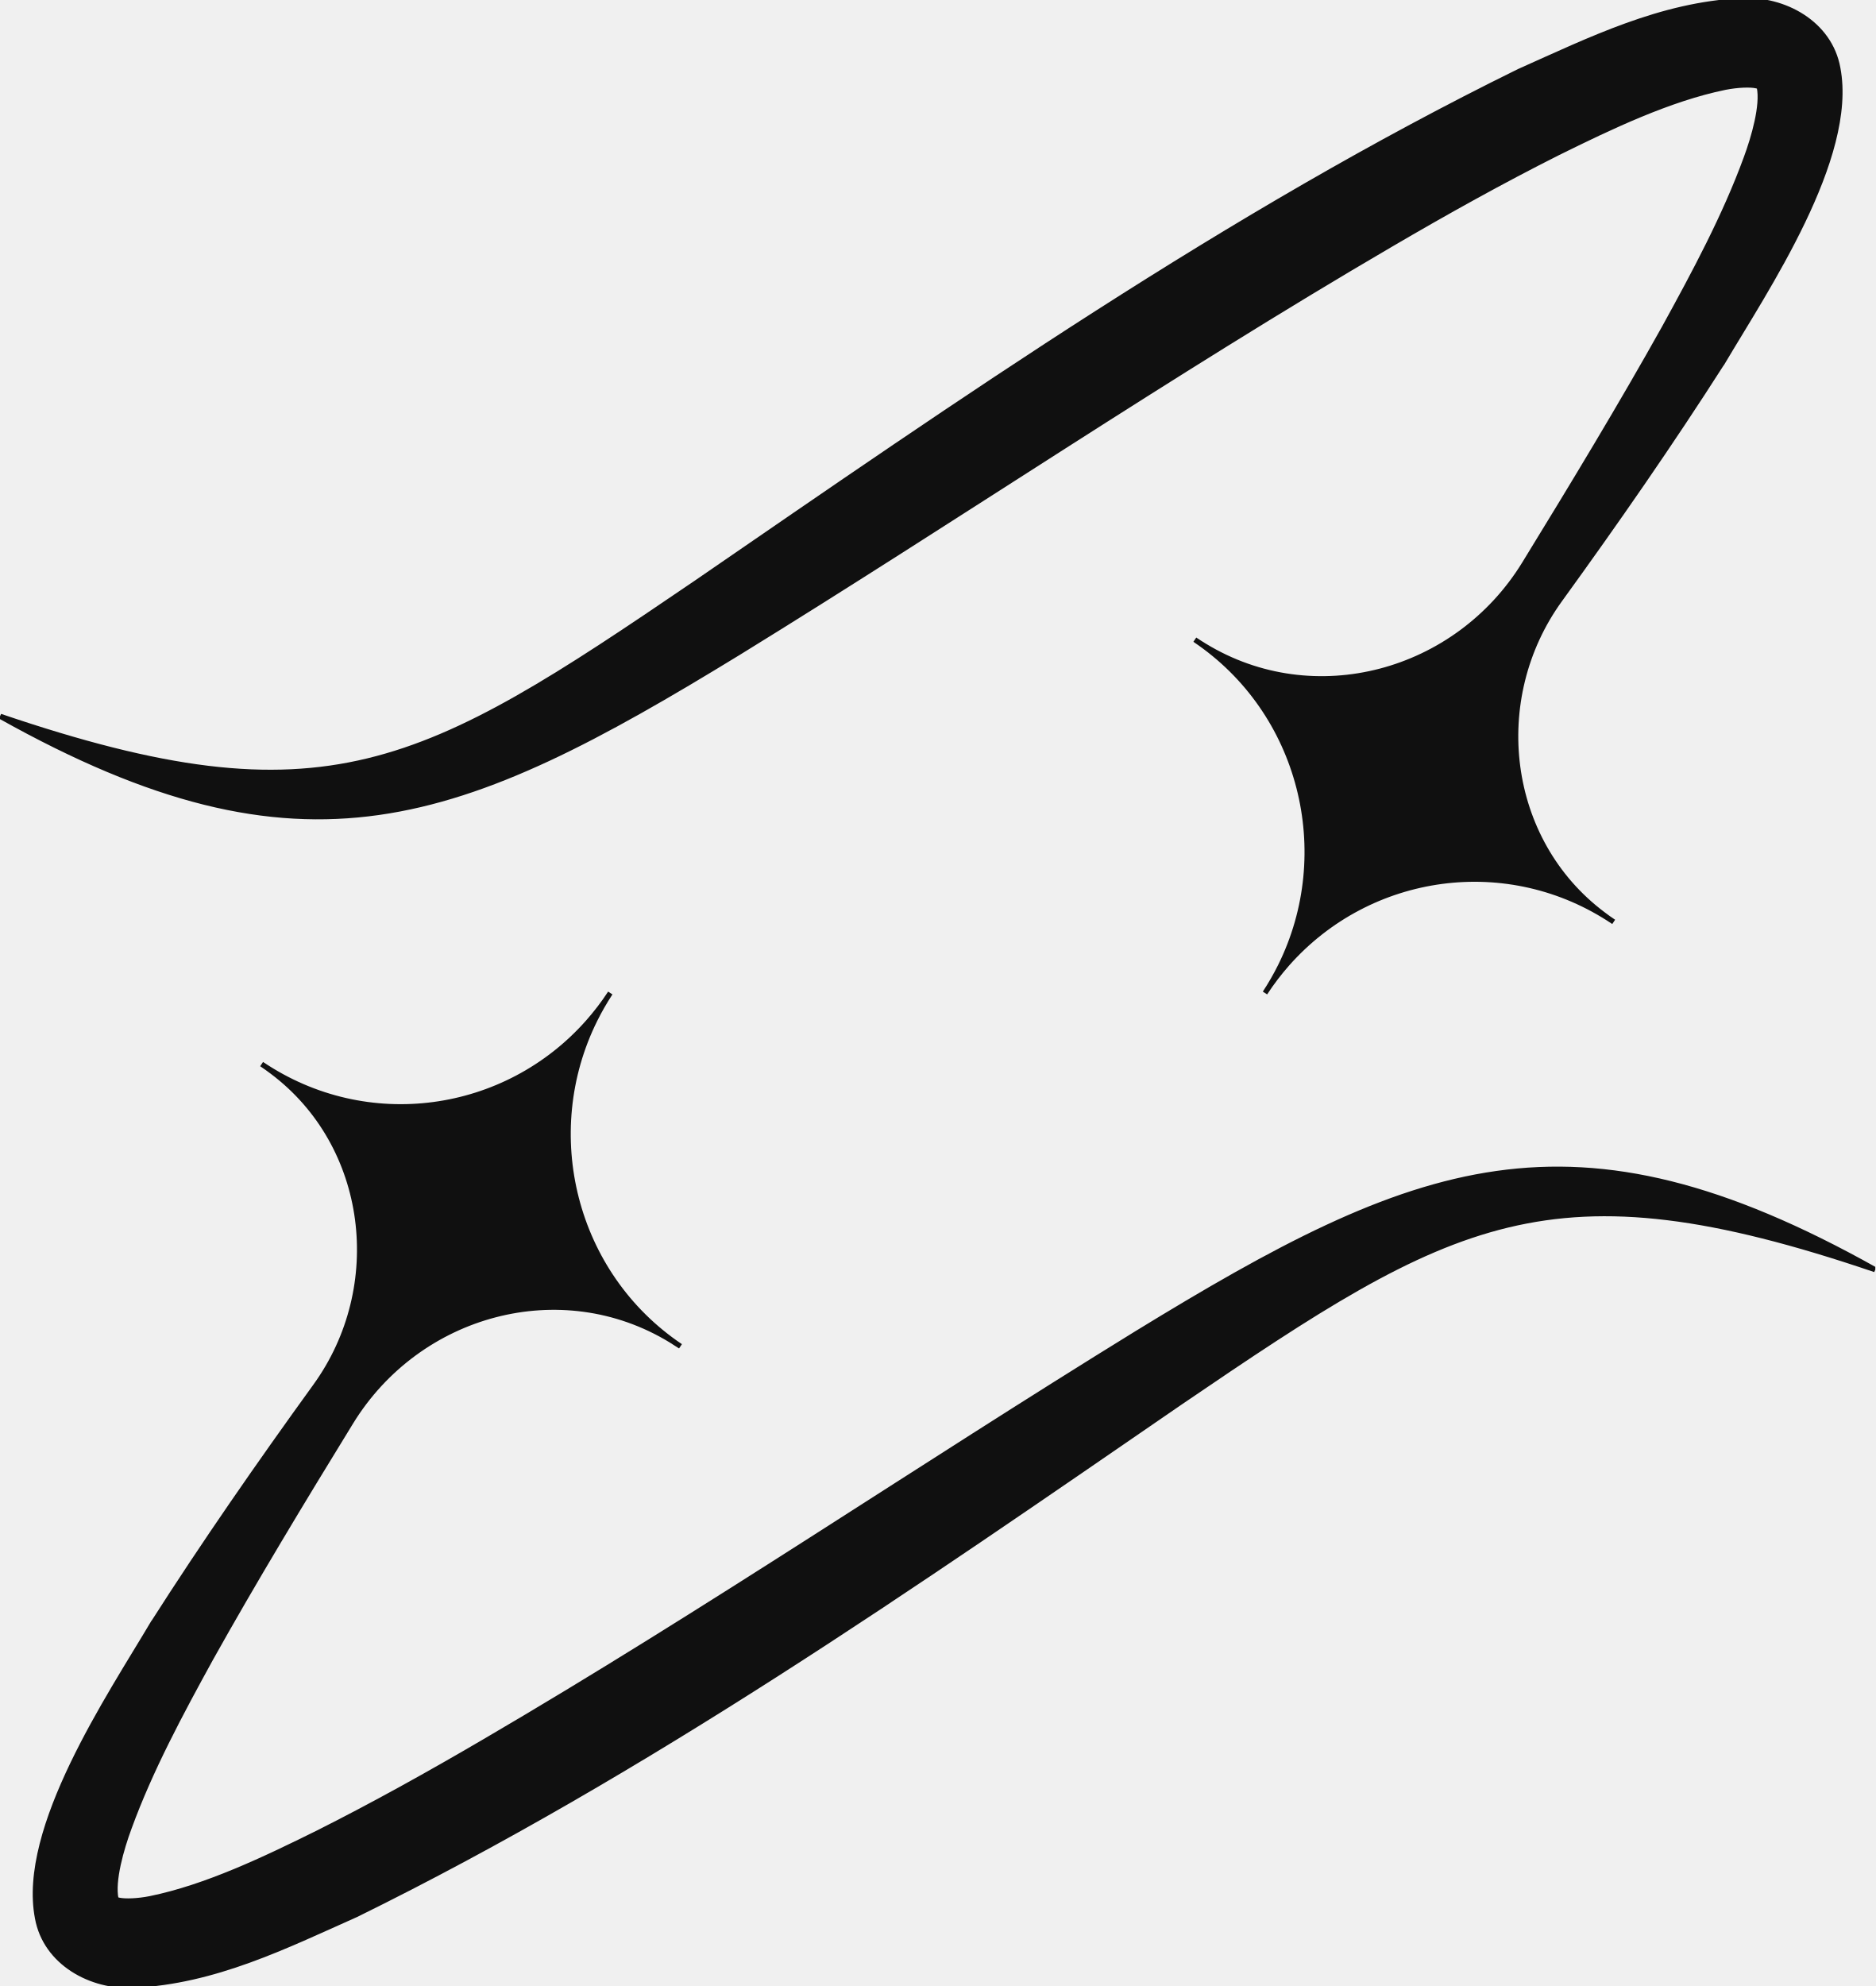
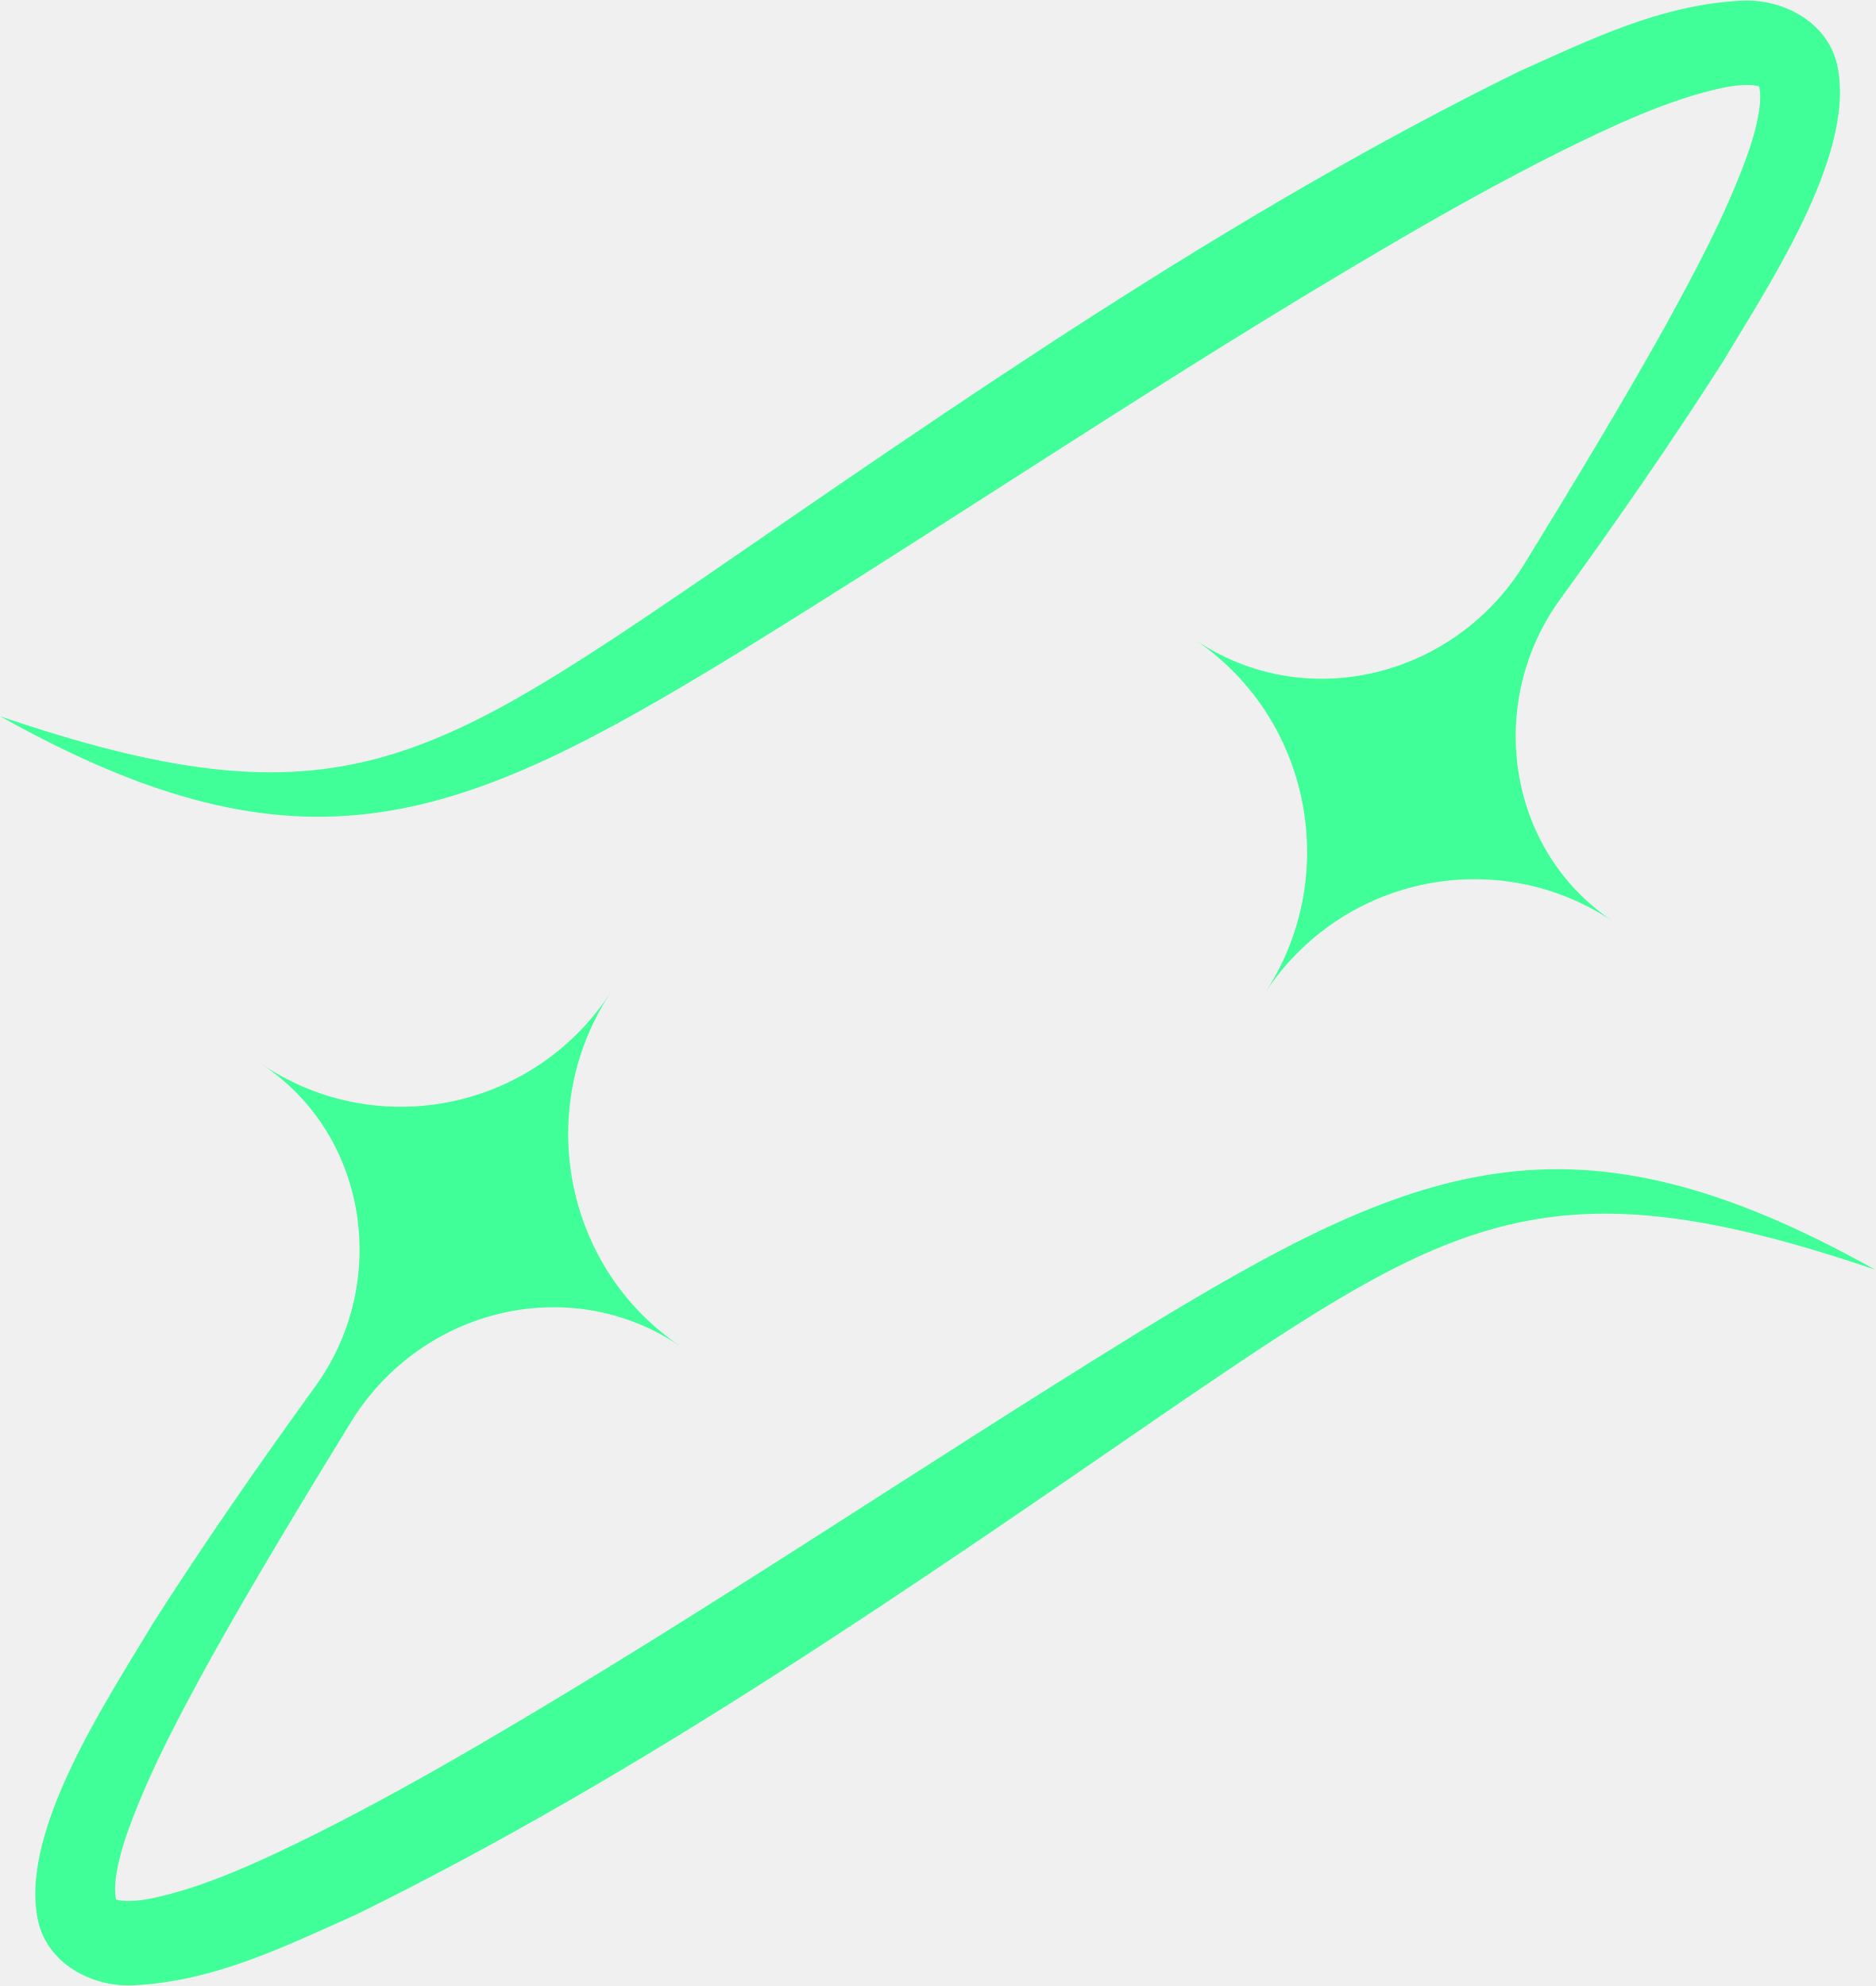
<svg xmlns="http://www.w3.org/2000/svg" width="51" height="54" viewBox="0 0 51 54" fill="none">
  <g clip-path="url(#clip0_548_9057)">
-     <path d="M34.822 26.273C34.699 26.52 34.56 26.763 34.404 27C34.544 26.758 34.681 26.516 34.822 26.273Z" fill="#101010" />
-     <path d="M35.013 26.203C34.81 26.469 34.609 26.735 34.404 27C34.59 26.716 34.794 26.45 35.013 26.203Z" fill="#101010" />
-     <path d="M46.84 9.864C48.019 7.871 50.447 4.286 49.981 1.852C49.76 0.629 48.516 -0.042 47.365 0.019C45.164 0.123 43.244 1.08 41.313 1.941C33.406 5.827 26.138 10.896 18.905 15.866C11.5 20.907 8.856 22.486 0.007 19.477C8.275 24.106 12.486 22.396 20.087 17.744C26.045 14.074 31.816 10.155 37.836 6.639C39.331 5.764 40.839 4.924 42.364 4.157C43.801 3.447 45.394 2.685 46.914 2.374C47.26 2.306 47.601 2.296 47.762 2.332C47.813 2.341 47.836 2.353 47.84 2.353C47.84 2.358 47.84 2.362 47.845 2.367C47.95 2.861 47.699 3.734 47.488 4.303C46.914 5.874 46.083 7.42 45.266 8.906C44.099 10.997 42.787 13.166 41.455 15.335C39.616 18.325 35.737 19.376 32.759 17.562C32.67 17.508 32.582 17.452 32.494 17.393C35.407 19.352 36.355 23.186 34.82 26.273C34.697 26.52 34.558 26.762 34.402 27C34.588 26.715 34.792 26.449 35.01 26.202C37.244 23.68 41.02 23.137 43.885 25.066C43.785 25 43.69 24.932 43.595 24.859C40.932 22.862 40.463 19.011 42.422 16.306C43.948 14.199 45.433 12.063 46.838 9.864H46.84ZM47.834 2.341C47.82 2.327 47.824 2.306 47.838 2.346L47.834 2.341Z" fill="#101010" stroke="#101010" stroke-width="0.14" stroke-miterlimit="10" />
-     <path d="M16.178 27.727C16.301 27.48 16.44 27.238 16.596 27C16.456 27.242 16.319 27.485 16.178 27.727Z" fill="#101010" />
-     <path d="M15.987 27.797C16.189 27.532 16.391 27.266 16.596 27C16.41 27.285 16.206 27.55 15.987 27.797Z" fill="#101010" />
-     <path d="M4.16 44.136C2.98 46.128 0.552 49.713 1.019 52.148C1.239 53.371 2.484 54.041 3.635 53.98C5.836 53.877 7.755 52.919 9.687 52.058C17.593 48.172 24.861 43.103 32.095 38.133C39.5 33.092 42.144 31.514 50.993 34.522C42.724 29.893 38.513 31.603 30.913 36.256C24.954 39.925 19.183 43.844 13.164 47.361C11.669 48.236 10.16 49.076 8.635 49.842C7.198 50.553 5.606 51.315 4.085 51.625C3.739 51.694 3.398 51.703 3.238 51.668C3.187 51.658 3.164 51.647 3.159 51.647C3.159 51.642 3.159 51.637 3.154 51.633C3.05 51.139 3.301 50.266 3.512 49.697C4.085 48.125 4.916 46.58 5.733 45.093C6.901 43.002 8.213 40.833 9.545 38.665C11.384 35.675 15.262 34.624 18.241 36.437C18.329 36.491 18.417 36.548 18.506 36.606C15.592 34.647 14.645 30.813 16.18 27.727C16.302 27.48 16.442 27.238 16.597 27C16.412 27.285 16.207 27.55 15.989 27.797C13.756 30.319 9.979 30.862 7.115 28.933C7.214 28.999 7.31 29.068 7.405 29.14C10.067 31.138 10.536 34.988 8.577 37.693C7.052 39.801 5.566 41.937 4.162 44.136H4.16ZM3.166 51.658C3.18 51.672 3.175 51.694 3.161 51.654L3.166 51.658Z" fill="#101010" stroke="#101010" stroke-width="0.14" stroke-miterlimit="10" />
+     <path d="M46.84 9.864C48.019 7.871 50.447 4.286 49.981 1.852C49.76 0.629 48.516 -0.042 47.365 0.019C45.164 0.123 43.244 1.08 41.313 1.941C33.406 5.827 26.138 10.896 18.905 15.866C11.5 20.907 8.856 22.486 0.007 19.477C8.275 24.106 12.486 22.396 20.087 17.744C26.045 14.074 31.816 10.155 37.836 6.639C39.331 5.764 40.839 4.924 42.364 4.157C43.801 3.447 45.394 2.685 46.914 2.374C47.26 2.306 47.601 2.296 47.762 2.332C47.813 2.341 47.836 2.353 47.84 2.353C47.84 2.358 47.84 2.362 47.845 2.367C47.95 2.861 47.699 3.734 47.488 4.303C46.914 5.874 46.083 7.42 45.266 8.906C44.099 10.997 42.787 13.166 41.455 15.335C39.616 18.325 35.737 19.376 32.759 17.562C32.67 17.508 32.582 17.452 32.494 17.393C35.407 19.352 36.355 23.186 34.82 26.273C34.697 26.52 34.558 26.762 34.402 27C34.588 26.715 34.792 26.449 35.01 26.202C37.244 23.68 41.02 23.137 43.885 25.066C43.785 25 43.69 24.932 43.595 24.859C40.932 22.862 40.463 19.011 42.422 16.306C43.948 14.199 45.433 12.063 46.838 9.864H46.84ZM47.834 2.341C47.82 2.327 47.824 2.306 47.838 2.346L47.834 2.341Z" fill="#40ff99" stroke="none" stroke-width="0.14" stroke-miterlimit="10" />
+     <path d="M4.16 44.136C2.98 46.128 0.552 49.713 1.019 52.148C1.239 53.371 2.484 54.041 3.635 53.98C5.836 53.877 7.755 52.919 9.687 52.058C17.593 48.172 24.861 43.103 32.095 38.133C39.5 33.092 42.144 31.514 50.993 34.522C42.724 29.893 38.513 31.603 30.913 36.256C24.954 39.925 19.183 43.844 13.164 47.361C11.669 48.236 10.16 49.076 8.635 49.842C7.198 50.553 5.606 51.315 4.085 51.625C3.739 51.694 3.398 51.703 3.238 51.668C3.187 51.658 3.164 51.647 3.159 51.647C3.159 51.642 3.159 51.637 3.154 51.633C3.05 51.139 3.301 50.266 3.512 49.697C4.085 48.125 4.916 46.58 5.733 45.093C6.901 43.002 8.213 40.833 9.545 38.665C11.384 35.675 15.262 34.624 18.241 36.437C18.329 36.491 18.417 36.548 18.506 36.606C15.592 34.647 14.645 30.813 16.18 27.727C16.302 27.48 16.442 27.238 16.597 27C16.412 27.285 16.207 27.55 15.989 27.797C13.756 30.319 9.979 30.862 7.115 28.933C7.214 28.999 7.31 29.068 7.405 29.14C10.067 31.138 10.536 34.988 8.577 37.693C7.052 39.801 5.566 41.937 4.162 44.136H4.16ZM3.166 51.658C3.18 51.672 3.175 51.694 3.161 51.654L3.166 51.658Z" fill="#40ff99" stroke="none" stroke-width="0.14" stroke-miterlimit="10" />
  </g>
  <defs>
-     <clipPath id="clip0_548_9057">
-       <rect width="51" height="54" fill="white" />
-     </clipPath>
-   </defs>
+ </defs>
</svg>
